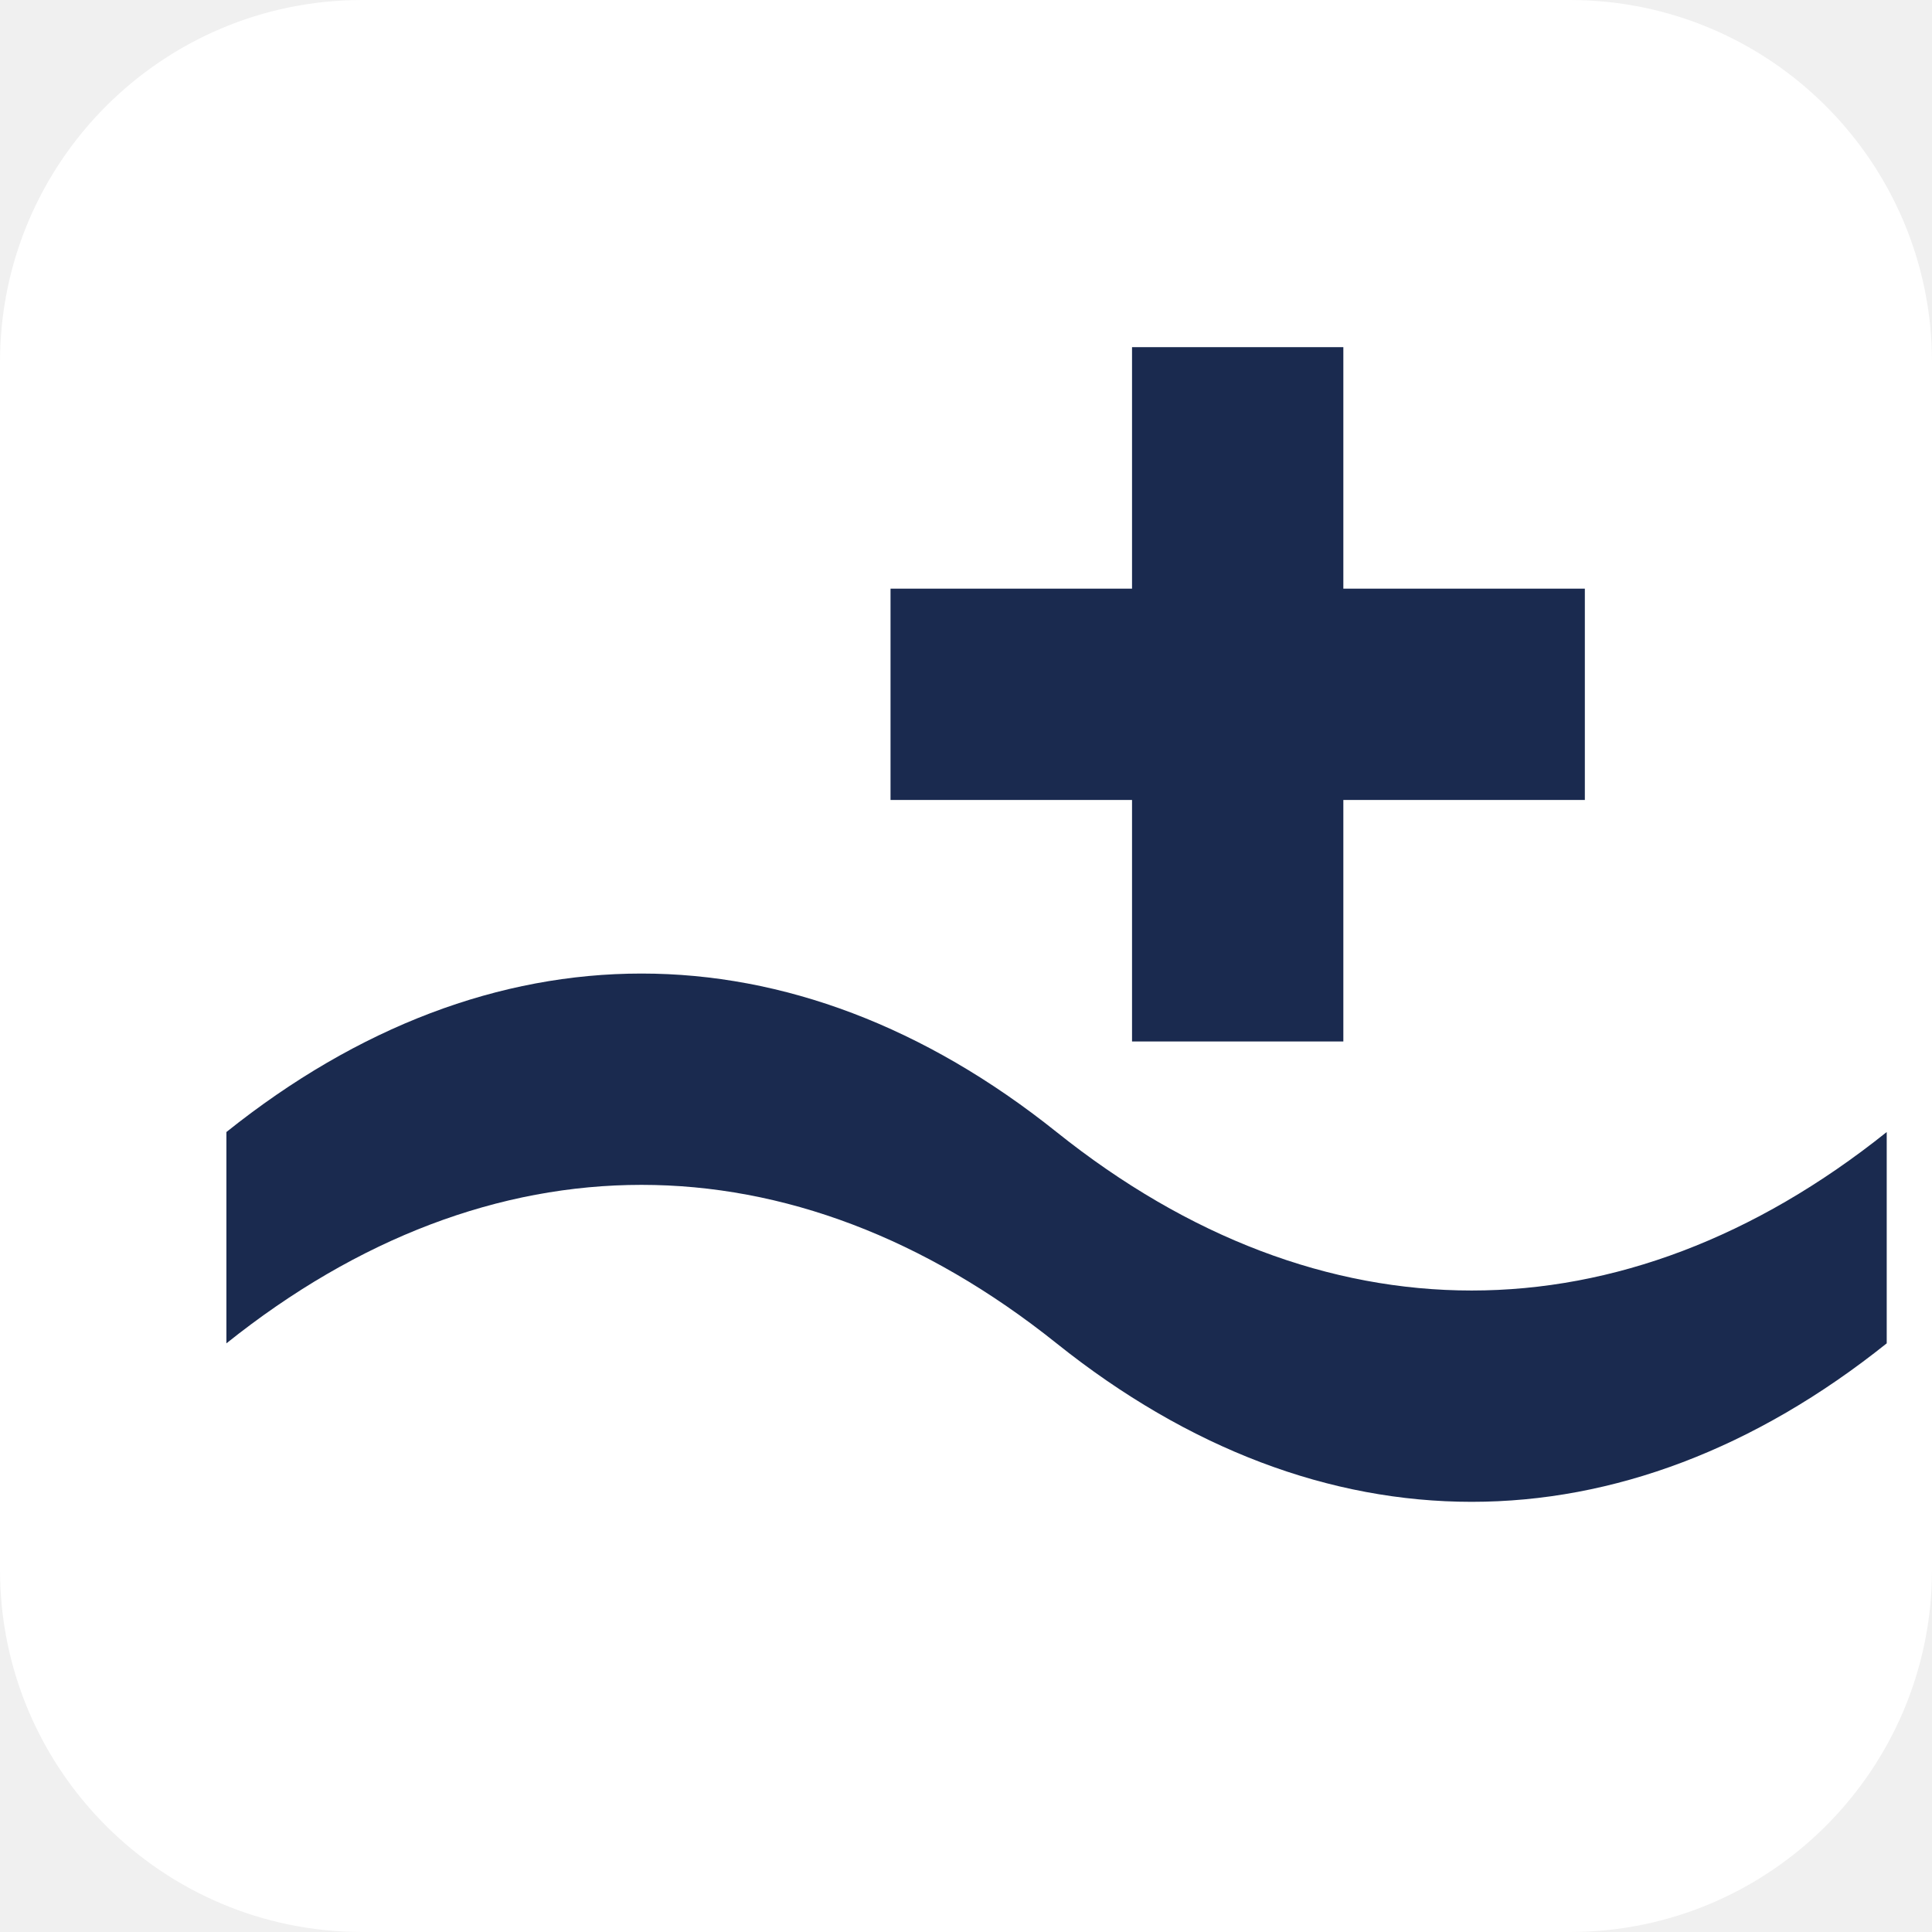
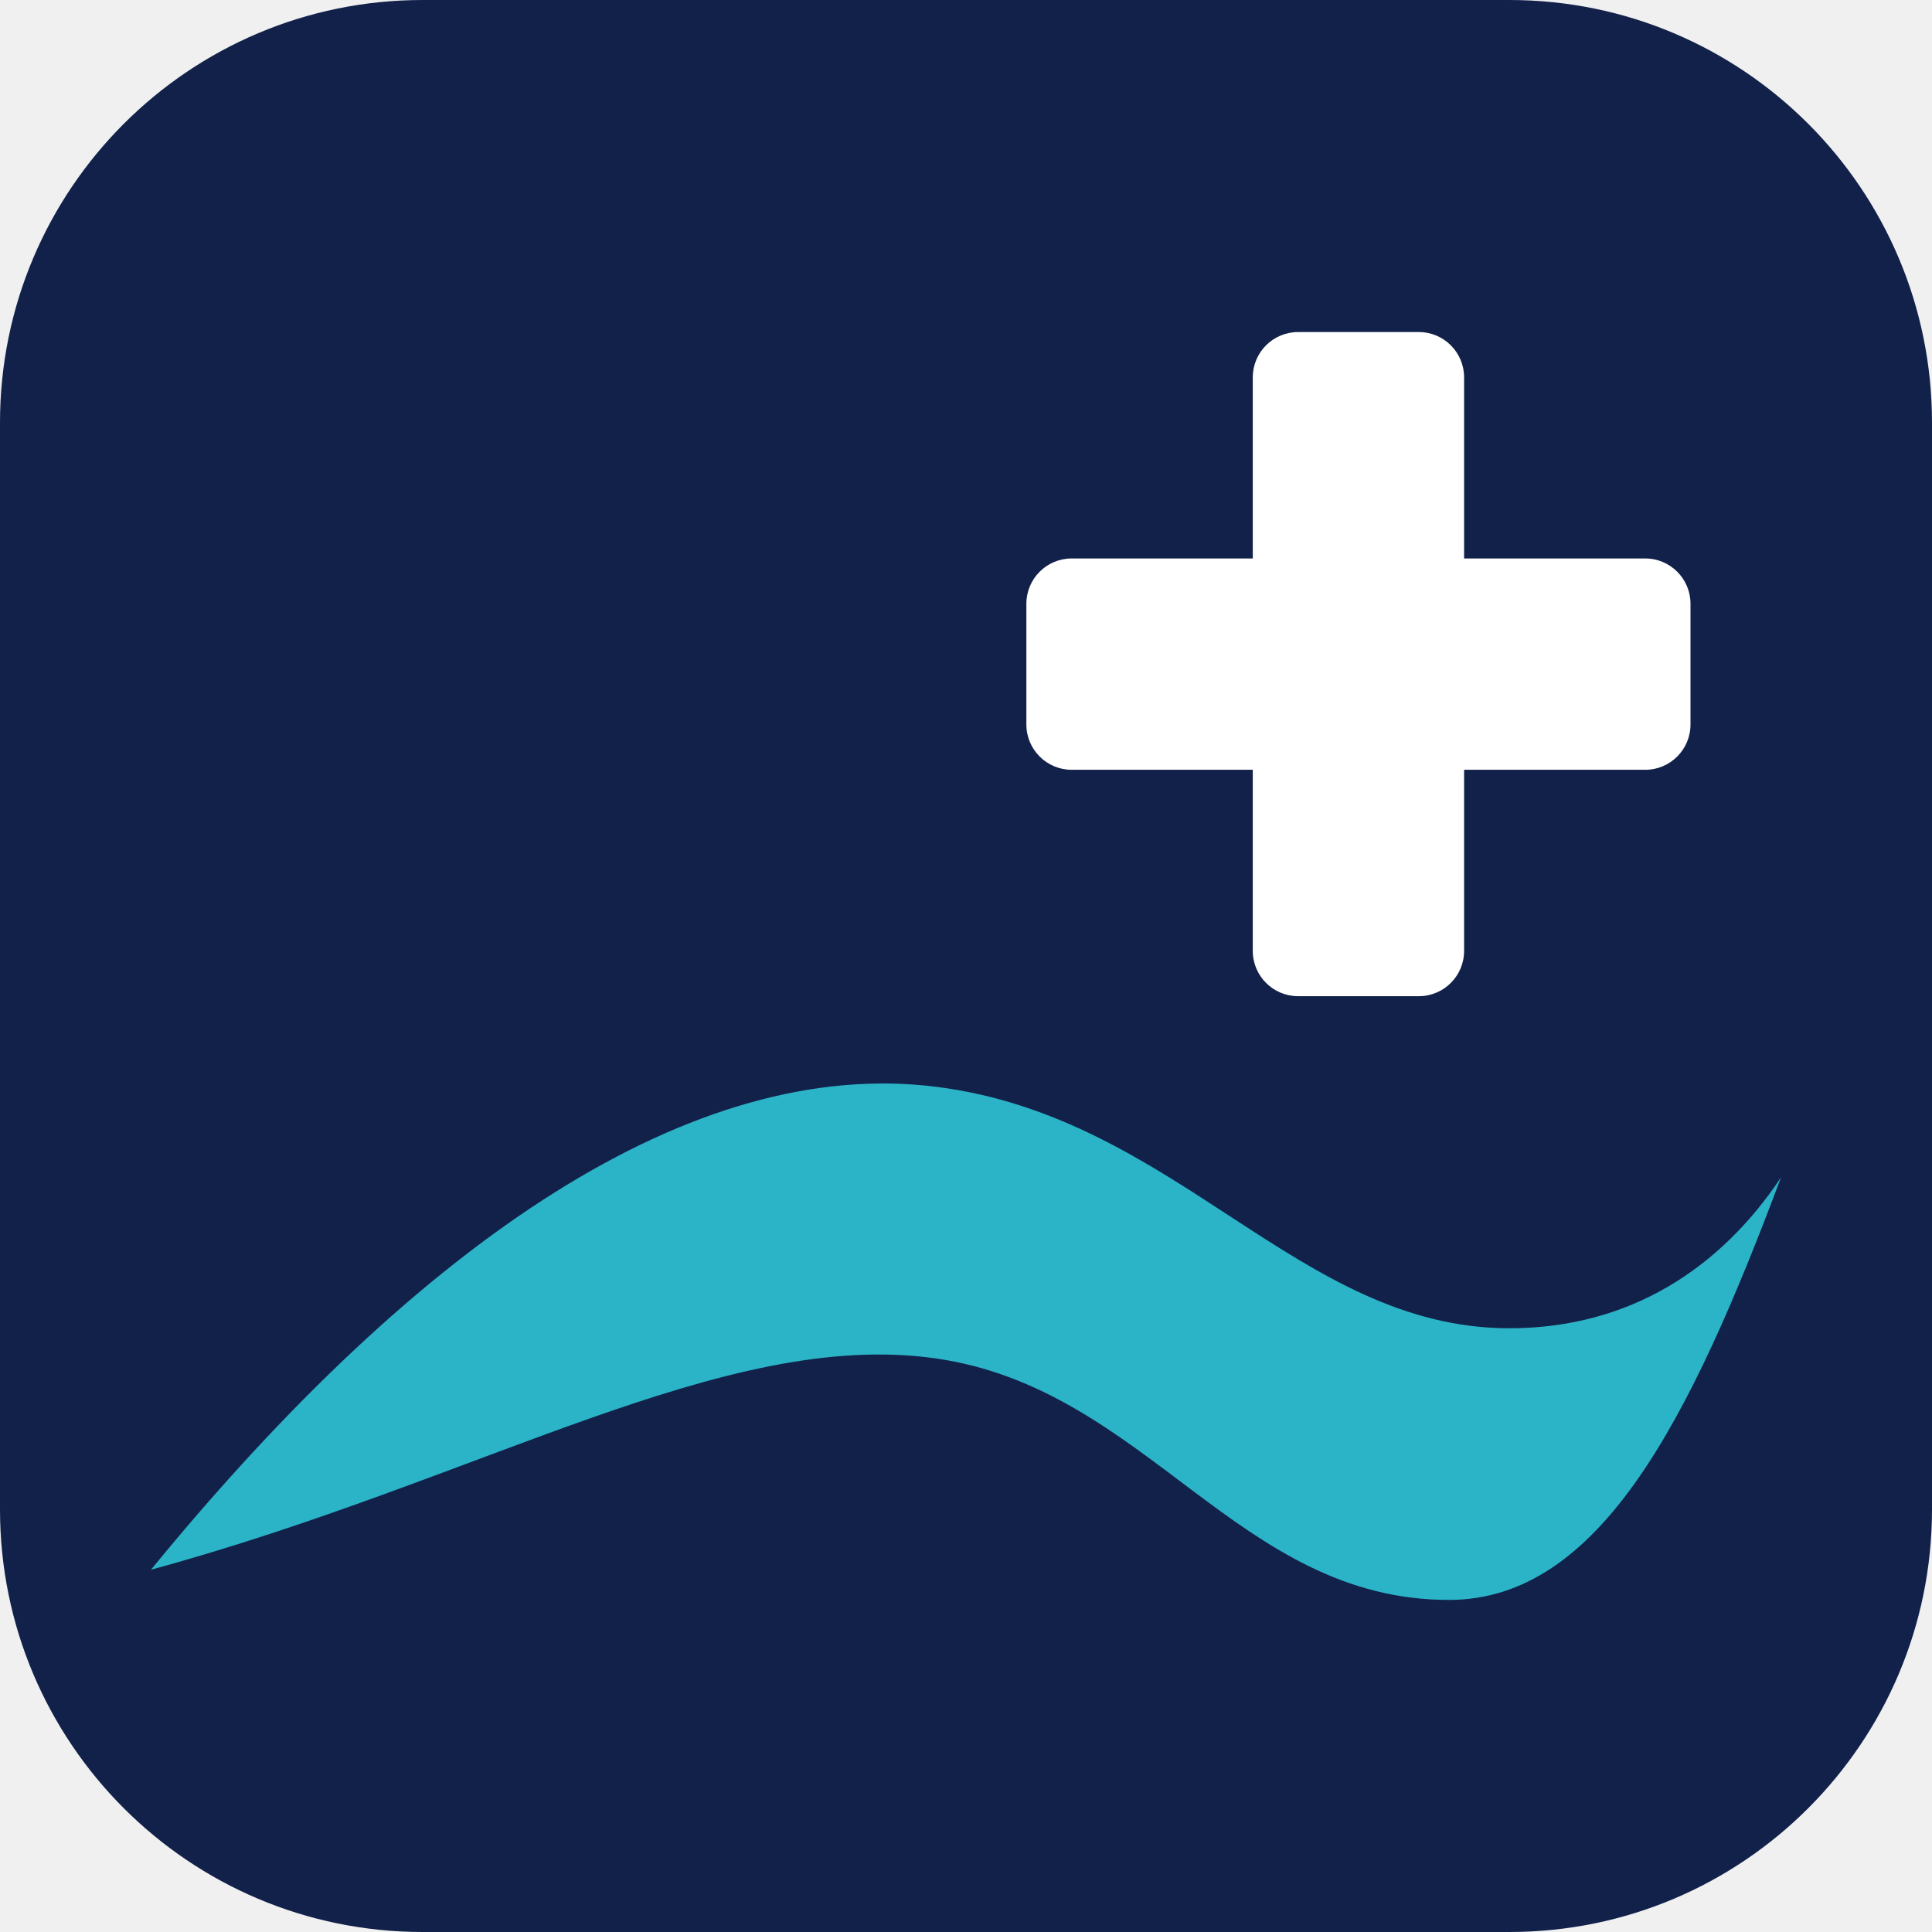
- <svg xmlns="http://www.w3.org/2000/svg" viewBox="0 0 512 512" role="img" aria-label="TULAY">
-   <rect width="512" height="512" rx="96" fill="#ffffff" />
-   <path d="M300 92h56v64h64v56h-64v64h-56v-64h-64v-56h64z" fill="#1a2a4f" />
-   <path d="M60 300c70-56 150-56 220 0s150 56 220 0v56c-70 56-150 56-220 0s-150-56-220 0z" fill="#1a2a4f" />
+ <svg xmlns="http://www.w3.org/2000/svg" viewBox="0 0 64 64" role="img" aria-label="TULAY">
+   <rect width="64" height="64" rx="14" fill="#12214A" />
+   <g transform="translate(-1,3)">
+     <path d="M6 49 C15 38 24 32 32 33 C40 34 44 41 51 41 C55 41 58 39 60 36 C57 44 54 50 49 50 C42 50 39 43 32 42 C25 41 17 46 6 49 Z" fill="#2BB3C7" />
+     <rect x="42.5" y="8" width="7" height="22" rx="1.5" fill="#fff" />
+     <rect x="35" y="15.5" width="22" height="7" rx="1.5" fill="#fff" />
+   </g>
</svg>
